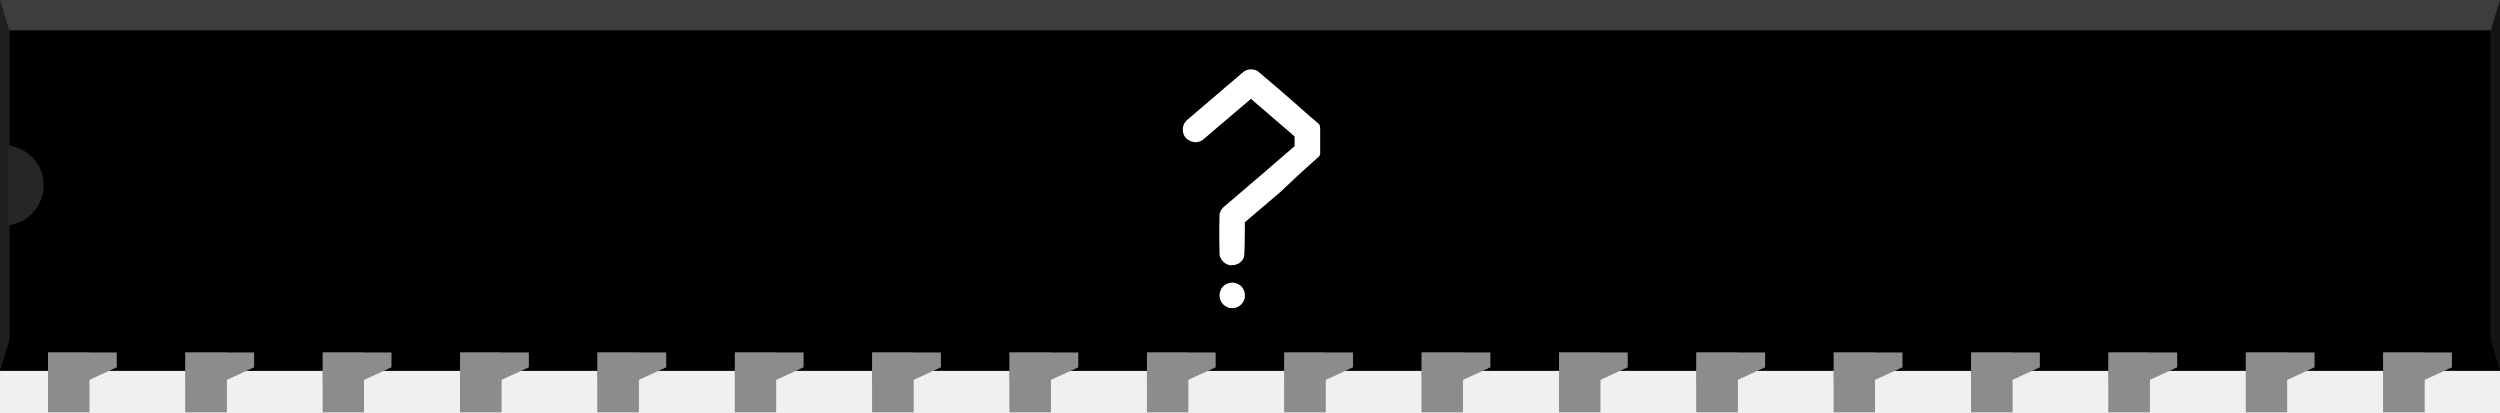
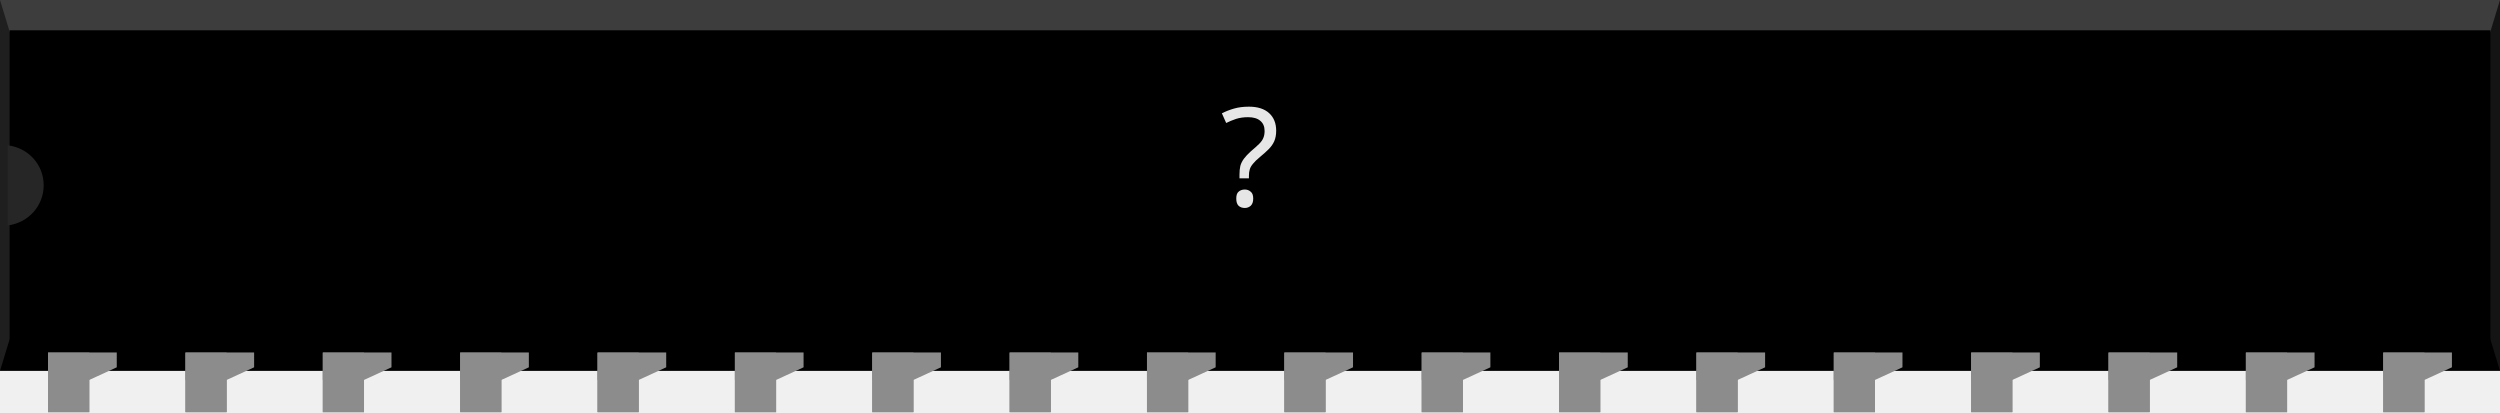
- <svg xmlns="http://www.w3.org/2000/svg" version="1.0" baseProfile="tiny" id="svg2" x="0" y="0" width="1.82in" height="0.30in" viewBox="0 0 182 30">
+ <svg xmlns="http://www.w3.org/2000/svg" version="1.0" baseProfile="tiny" id="svg2" width="1.82in" height="0.3in" viewBox="0 0 182 30">
  <g id="breadboard">
    <polygon id="bodybottom" points="0,18.5 182,18.5 182,27 0,27 0,18.5 " />
    <polygon style="fill:#3d3d3d" id="bodytop" points="0,0 182,0 182,8.5 0,8.5 0,0 " />
    <polygon style="fill:#1f1f1f" id="polygon58" points="0,0 0.75,2.46 0.75,8.5 5,8.5 5,18.5 0.75,18.5 0.75,24.54 0,27 0,0 " />
    <polygon style="fill:#141414" id="bodyright" points="182,0 181.25,2.46 179.85,2.46 179.85,24.53 181.25,24.54 182,27 182,0 " />
    <rect y="2.206" x="0.7" height="22.518" width="180.6" id="rect2477" style="fill:#000000;fill-opacity:1;stroke:none;stroke-miterlimit:4;stroke-dasharray:none;stroke-opacity:1" />
    <path style="fill:#262626" id="path66" d="M 0.56,10.58 L 0.56,16.41 C 2.03,16.24 3.18,15.01 3.18,13.49 C 3.18,11.97 2.04,10.75 0.56,10.58 z" />
    <polygon style="fill:#8c8c8c" id="pinflare0" points="3.5,25.66 3.5,27.66 6.5,27.66 8.5,26.74 8.5,25.66 3.5,25.66 " />
    <rect style="fill:#8c8c8c" height="3" width="3" y="27" x="3.5" id="connector0terminal" />
    <rect style="fill:#8c8c8c" id="connector0pin" height="4.34" width="3" y="25.673" x="3.5" />
    <polygon style="fill:#8c8c8c" id="pinflare1" points="13.5,25.66 13.5,27.66 16.5,27.66 18.5,26.74 18.5,25.66 13.5,25.66 " />
    <rect style="fill:#8c8c8c" height="3" width="3" y="27" x="13.5" id="connector1terminal" />
    <rect style="fill:#8c8c8c" id="connector1pin" height="4.34" width="3" y="25.673" x="13.5" />
    <polygon style="fill:#8c8c8c" id="pinflare2" points="23.5,25.66 23.5,27.66 26.5,27.66 28.5,26.74 28.5,25.66 23.5,25.66 " />
    <rect style="fill:#8c8c8c" height="3" width="3" y="27" x="23.5" id="connector2terminal" />
    <rect style="fill:#8c8c8c" id="connector2pin" height="4.34" width="3" y="25.673" x="23.5" />
    <polygon style="fill:#8c8c8c" id="pinflare3" points="33.5,25.66 33.5,27.66 36.5,27.66 38.5,26.74 38.5,25.66 33.5,25.66 " />
    <rect style="fill:#8c8c8c" height="3" width="3" y="27" x="33.5" id="connector3terminal" />
    <rect style="fill:#8c8c8c" id="connector3pin" height="4.34" width="3" y="25.673" x="33.5" />
    <polygon style="fill:#8c8c8c" id="pinflare4" points="43.5,25.66 43.5,27.66 46.5,27.66 48.5,26.74 48.5,25.66 43.5,25.66 " />
    <rect style="fill:#8c8c8c" height="3" width="3" y="27" x="43.5" id="connector4terminal" />
    <rect style="fill:#8c8c8c" id="connector4pin" height="4.34" width="3" y="25.673" x="43.5" />
    <polygon style="fill:#8c8c8c" id="pinflare5" points="53.5,25.66 53.5,27.66 56.5,27.66 58.5,26.74 58.5,25.66 53.5,25.66 " />
    <rect style="fill:#8c8c8c" height="3" width="3" y="27" x="53.5" id="connector5terminal" />
    <rect style="fill:#8c8c8c" id="connector5pin" height="4.34" width="3" y="25.673" x="53.5" />
    <polygon style="fill:#8c8c8c" id="pinflare6" points="63.5,25.66 63.5,27.66 66.5,27.66 68.5,26.74 68.5,25.66 63.5,25.66 " />
    <rect style="fill:#8c8c8c" height="3" width="3" y="27" x="63.5" id="connector6terminal" />
    <rect style="fill:#8c8c8c" id="connector6pin" height="4.34" width="3" y="25.673" x="63.5" />
    <polygon style="fill:#8c8c8c" id="pinflare7" points="73.5,25.66 73.5,27.66 76.5,27.66 78.5,26.74 78.5,25.66 73.5,25.66 " />
    <rect style="fill:#8c8c8c" height="3" width="3" y="27" x="73.5" id="connector7terminal" />
    <rect style="fill:#8c8c8c" id="connector7pin" height="4.34" width="3" y="25.673" x="73.5" />
    <polygon style="fill:#8c8c8c" id="pinflare8" points="83.5,25.66 83.5,27.66 86.5,27.66 88.5,26.74 88.5,25.66 83.5,25.66 " />
    <rect style="fill:#8c8c8c" height="3" width="3" y="27" x="83.5" id="connector8terminal" />
    <rect style="fill:#8c8c8c" id="connector8pin" height="4.34" width="3" y="25.673" x="83.5" />
    <polygon style="fill:#8c8c8c" id="pinflare9" points="93.5,25.66 93.5,27.66 96.5,27.66 98.5,26.74 98.5,25.66 93.5,25.66 " />
    <rect style="fill:#8c8c8c" height="3" width="3" y="27" x="93.5" id="connector9terminal" />
    <rect style="fill:#8c8c8c" id="connector9pin" height="4.34" width="3" y="25.673" x="93.5" />
    <polygon style="fill:#8c8c8c" id="pinflare10" points="103.5,25.66 103.5,27.66 106.5,27.66 108.5,26.74 108.5,25.66 103.5,25.66 " />
    <rect style="fill:#8c8c8c" height="3" width="3" y="27" x="103.5" id="connector10terminal" />
    <rect style="fill:#8c8c8c" id="connector10pin" height="4.34" width="3" y="25.673" x="103.5" />
    <polygon style="fill:#8c8c8c" id="pinflare11" points="113.5,25.66 113.5,27.66 116.5,27.66 118.5,26.74 118.5,25.66 113.5,25.66 " />
    <rect style="fill:#8c8c8c" height="3" width="3" y="27" x="113.5" id="connector11terminal" />
    <rect style="fill:#8c8c8c" id="connector11pin" height="4.34" width="3" y="25.673" x="113.5" />
    <polygon style="fill:#8c8c8c" id="pinflare12" points="123.5,25.66 123.5,27.66 126.5,27.66 128.5,26.74 128.5,25.66 123.5,25.66 " />
    <rect style="fill:#8c8c8c" height="3" width="3" y="27" x="123.5" id="connector12terminal" />
    <rect style="fill:#8c8c8c" id="connector12pin" height="4.34" width="3" y="25.673" x="123.5" />
    <polygon style="fill:#8c8c8c" id="pinflare13" points="133.5,25.66 133.5,27.66 136.5,27.66 138.5,26.74 138.5,25.66 133.5,25.66 " />
    <rect style="fill:#8c8c8c" height="3" width="3" y="27" x="133.5" id="connector13terminal" />
    <rect style="fill:#8c8c8c" id="connector13pin" height="4.34" width="3" y="25.673" x="133.5" />
    <polygon style="fill:#8c8c8c" id="pinflare14" points="143.5,25.66 143.5,27.66 146.5,27.66 148.5,26.74 148.5,25.66 143.5,25.66 " />
    <rect style="fill:#8c8c8c" height="3" width="3" y="27" x="143.5" id="connector14terminal" />
    <rect style="fill:#8c8c8c" id="connector14pin" height="4.34" width="3" y="25.673" x="143.5" />
    <polygon style="fill:#8c8c8c" id="pinflare15" points="153.5,25.66 153.5,27.66 156.5,27.66 158.5,26.74 158.5,25.66 153.5,25.66 " />
    <rect style="fill:#8c8c8c" height="3" width="3" y="27" x="153.5" id="connector15terminal" />
    <rect style="fill:#8c8c8c" id="connector15pin" height="4.34" width="3" y="25.673" x="153.5" />
    <polygon style="fill:#8c8c8c" id="pinflare16" points="163.5,25.66 163.5,27.66 166.5,27.66 168.5,26.74 168.5,25.66 163.5,25.66 " />
    <rect style="fill:#8c8c8c" height="3" width="3" y="27" x="163.5" id="connector16terminal" />
    <rect style="fill:#8c8c8c" id="connector16pin" height="4.34" width="3" y="25.673" x="163.5" />
    <polygon style="fill:#8c8c8c" id="pinflare17" points="173.5,25.66 173.5,27.66 176.5,27.66 178.5,26.74 178.5,25.66 173.5,25.66 " />
    <rect style="fill:#8c8c8c" height="3" width="3" y="27" x="173.5" id="connector17terminal" />
    <rect style="fill:#8c8c8c" id="connector17pin" height="4.34" width="3" y="25.673" x="173.5" />
-     <path style="fill:#ffffff;fill-opacity:1;stroke:none;stroke-width:1px;stroke-linecap:butt;stroke-linejoin:miter;stroke-opacity:1;font-family:Bitstream Vera Sans;-inkscape-font-specification:Sans Bold" id="questionmark" d="M 4.578,20.59 C 4.694,20.564 4.817,20.571 4.946,20.609 C 5.282,20.7 5.502,20.919 5.605,21.268 C 5.618,21.32 5.624,21.397 5.624,21.501 C 5.624,21.604 5.618,21.682 5.605,21.733 C 5.502,22.082 5.276,22.308 4.927,22.412 C 4.875,22.425 4.798,22.431 4.694,22.431 C 4.604,22.431 4.533,22.425 4.481,22.412 C 4.236,22.334 4.055,22.205 3.939,22.024 C 3.835,21.869 3.784,21.695 3.784,21.501 C 3.784,21.372 3.809,21.249 3.861,21.133 C 3.99,20.823 4.229,20.642 4.578,20.59 M 5.922,5.06 C 6.167,5.021 6.387,5.066 6.58,5.195 C 6.619,5.221 9.187,7.409 9.81,7.983 C 10.55,8.665 11.033,8.989 11.07,9.105 L 11.109,9.33 L 11.109,10.289 L 11.109,11.22 L 11.07,11.316 C 11.031,11.433 10.915,11.455 10.837,11.559 C 10.799,11.611 10.03,12.234 8.241,13.952 L 5.624,16.18 L 5.624,16.781 C 5.624,17.233 5.605,18.594 5.566,18.71 C 5.528,18.814 5.463,18.917 5.373,19.02 C 5.23,19.175 5.056,19.266 4.849,19.292 C 4.604,19.343 4.378,19.298 4.171,19.156 C 3.964,19.001 3.835,18.801 3.784,18.555 C 3.771,18.491 3.764,17.098 3.764,16.529 C 3.777,15.961 3.784,15.644 3.784,15.58 C 3.822,15.399 3.913,15.237 4.055,15.095 C 4.119,15.031 5.004,14.275 6.71,12.828 L 9.248,10.638 L 9.248,10.289 L 9.248,9.941 L 9.035,9.747 L 6.309,7.405 L 6.077,7.191 L 3.615,9.284 C 1.975,10.692 2.562,10.179 2.523,10.205 C 2.239,10.386 1.935,10.399 1.612,10.244 C 1.276,10.076 1.109,9.804 1.109,9.43 C 1.109,9.158 1.205,8.932 1.399,8.752 C 1.425,8.726 0.903,9.181 2.685,7.656 C 4.481,6.119 5.418,5.318 5.495,5.254 C 5.624,5.15 5.766,5.086 5.922,5.06" transform="translate(85)" />
+     <text id="label" x="91" y="15" fill="#e6e6e6" stroke="none" font-family="ocra10" text-anchor="middle" font-size="10">?</text>
  </g>
</svg>
